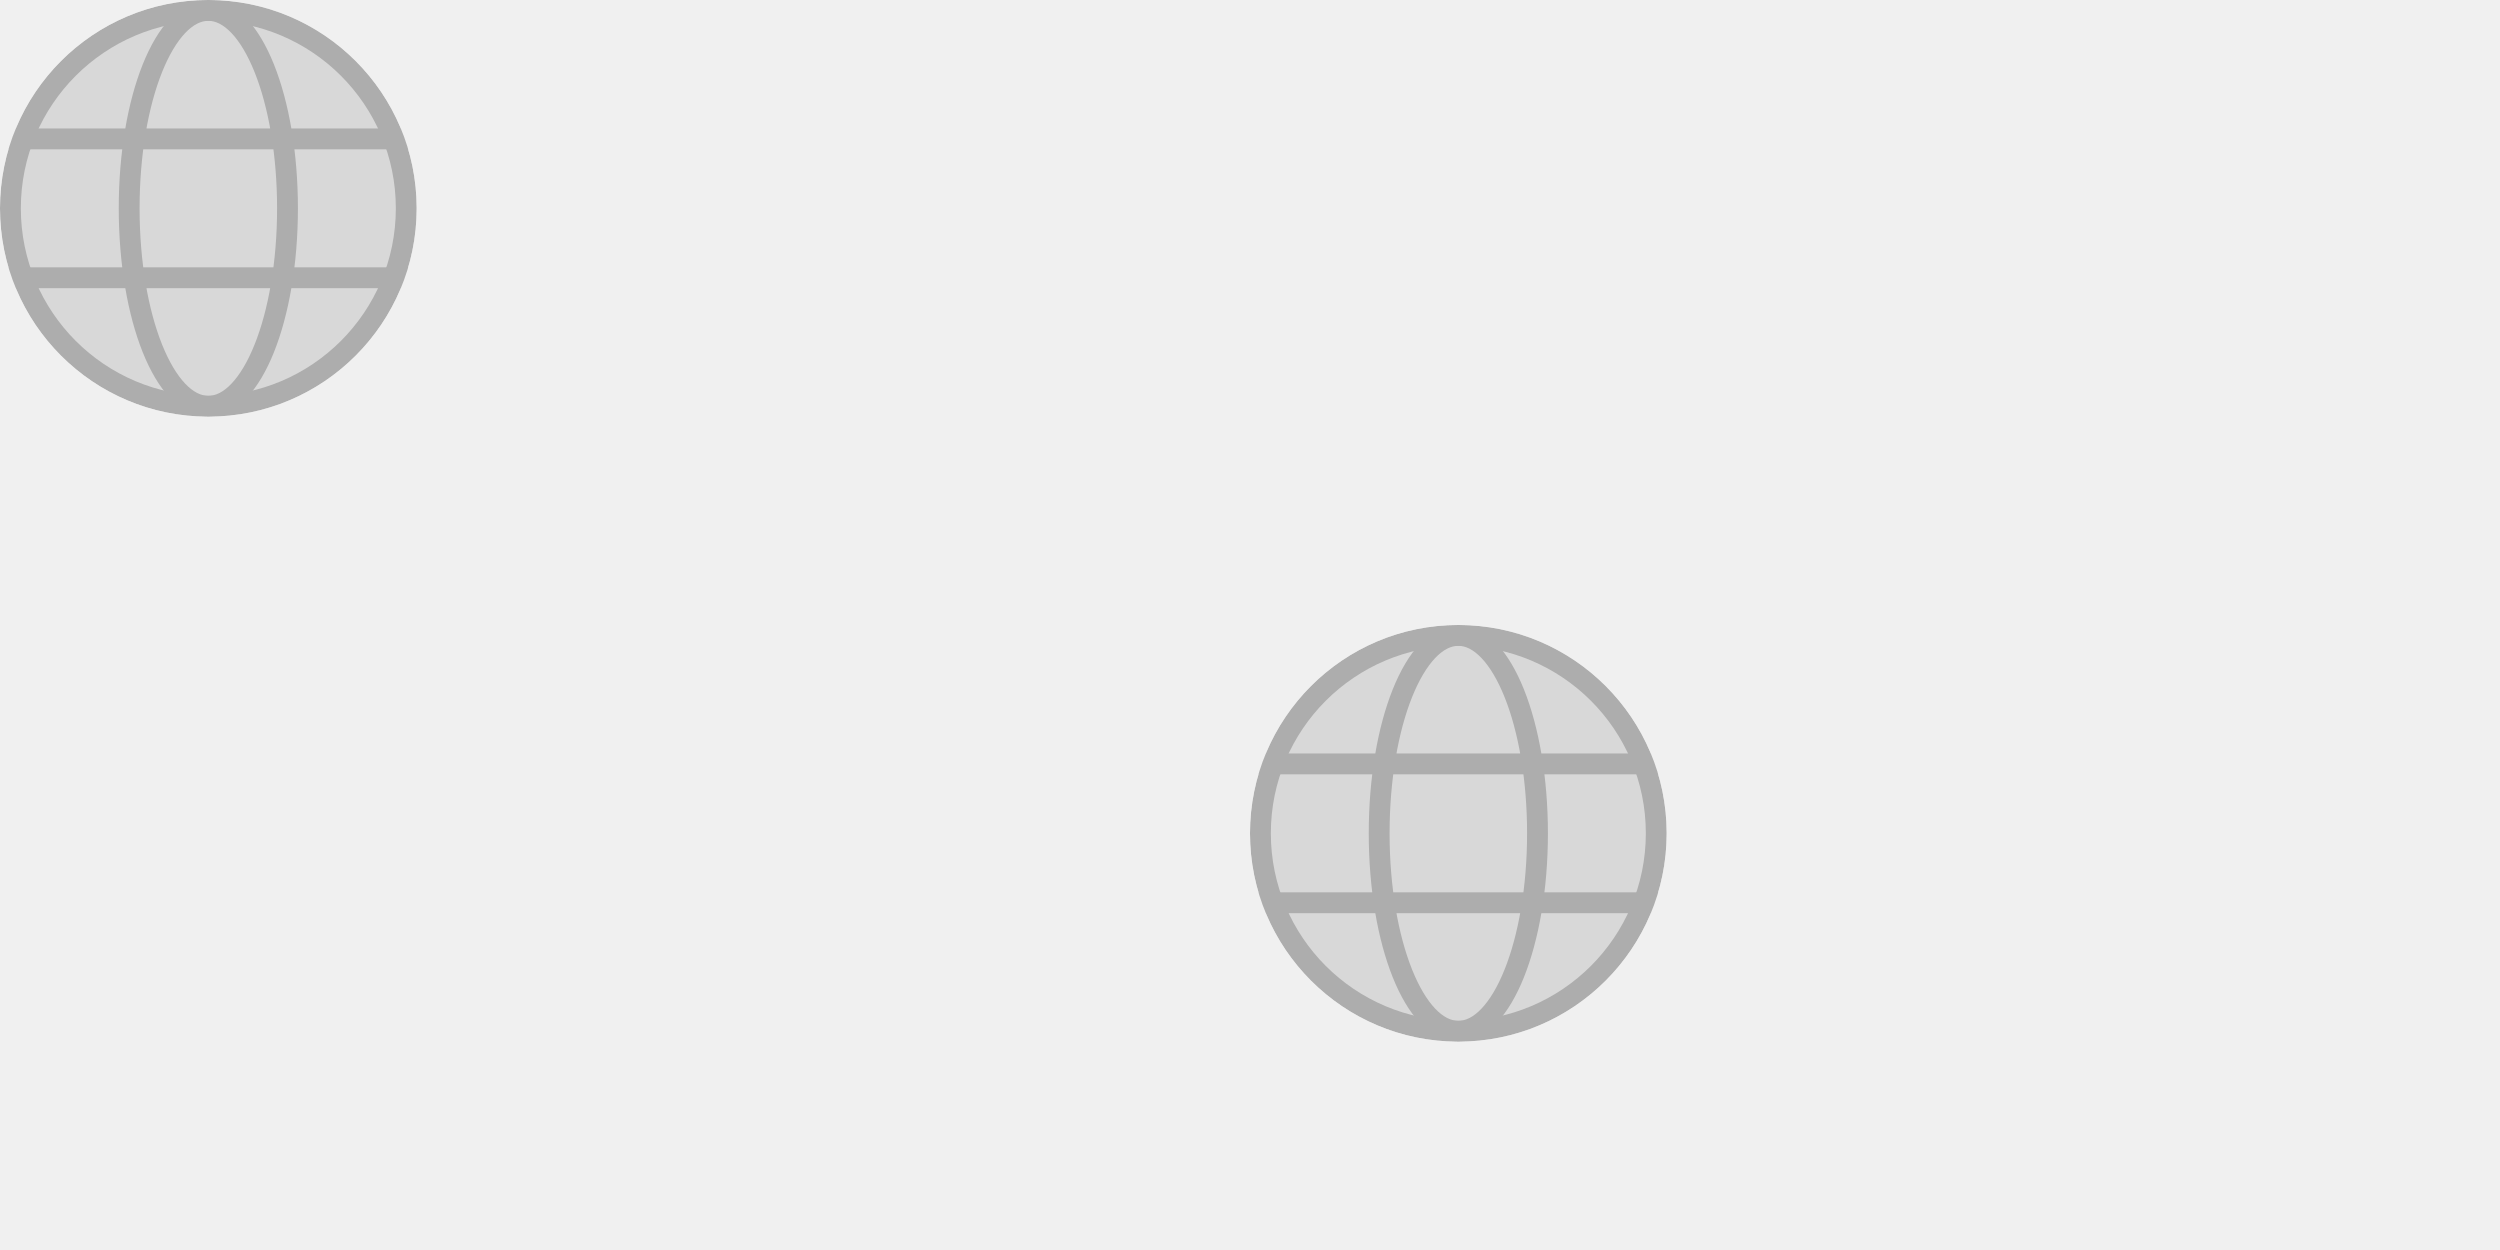
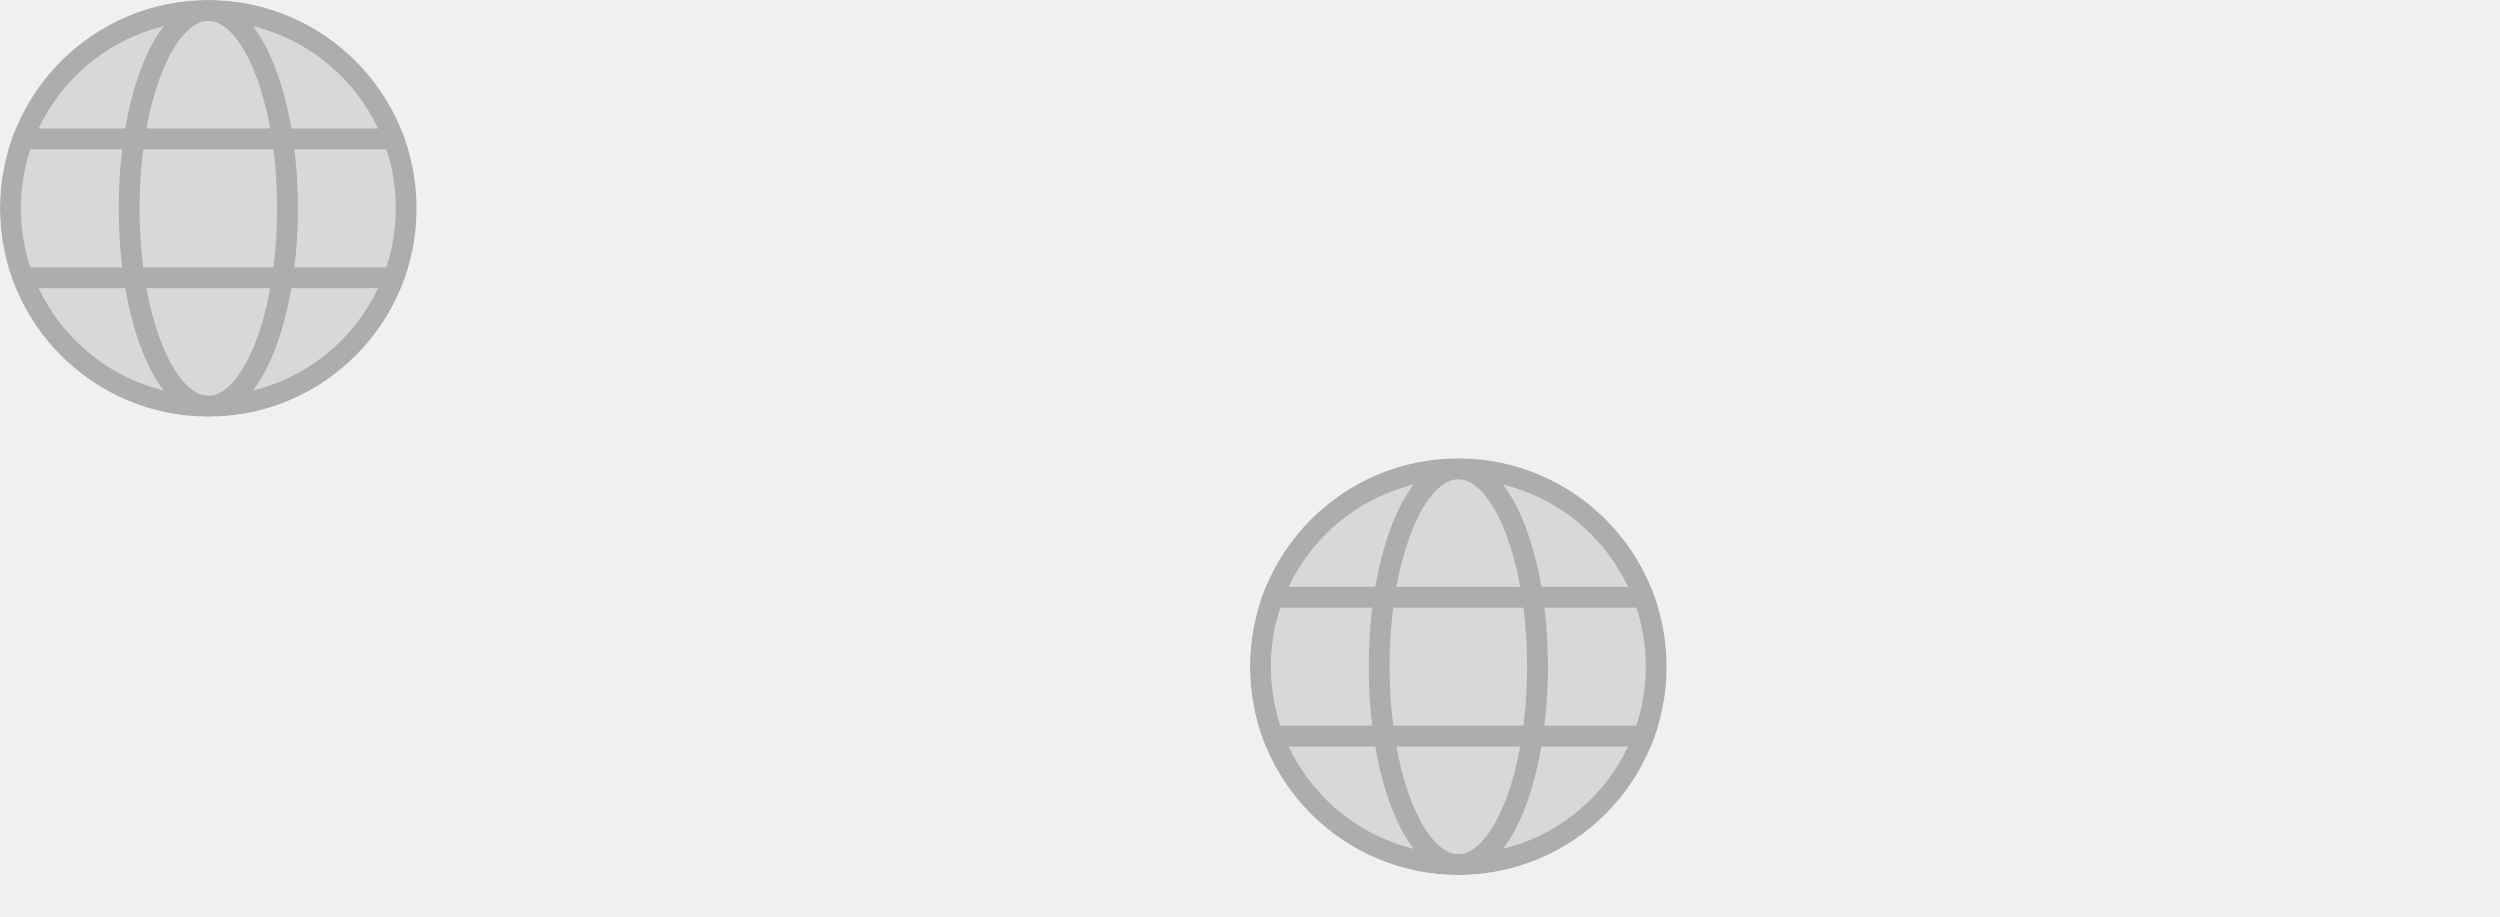
- <svg xmlns="http://www.w3.org/2000/svg" viewBox="0 0 120 60">
+ <svg xmlns="http://www.w3.org/2000/svg" viewBox="0 0 120 44">
  <defs>
    <mask id="internet-masking">
      <rect width="100" height="100" fill="black" />
      <circle cx="10" cy="10" r="9.5" stroke="white" fill="none" />
      <path fill="none" stroke="white" stroke-width="1px" stroke-opacity="1" d="M 10 0.5                             A 1 2.5 0 0 0 10 19.5                              M 10 0.5                             A 1 2.5 0 0 1 10 19.5                              M 0 13.333                             L 20 13.333                             M 0 6.667                             L 20 6.667 " />
    </mask>
  </defs>
  <circle cx="10" cy="10" r="10" fill="black" fill-opacity=".1" />
-   <g mask="url(#internet-masking)">
-     <circle cx="10" cy="10" r="10" fill="black" fill-opacity=".2" />
-   </g>
-   <circle cx="10" cy="10" r="10" fill="black" fill-opacity=".1" transform="translate(60 30)" />
-   <g mask="url(#internet-masking)" transform="translate(60 30)">
-     <circle cx="10" cy="10" r="10" fill="black" fill-opacity=".2" />
+   <circle cx="10" cy="10" r="10" fill="black" fill-opacity=".2" mask="url(#internet-masking)" />
+   <g transform="translate(60 22)">
+     <circle cx="10" cy="10" r="10" fill="black" fill-opacity=".1" />
+     <circle cx="10" cy="10" r="10" fill="black" fill-opacity=".2" mask="url(#internet-masking)" />
  </g>
</svg>
